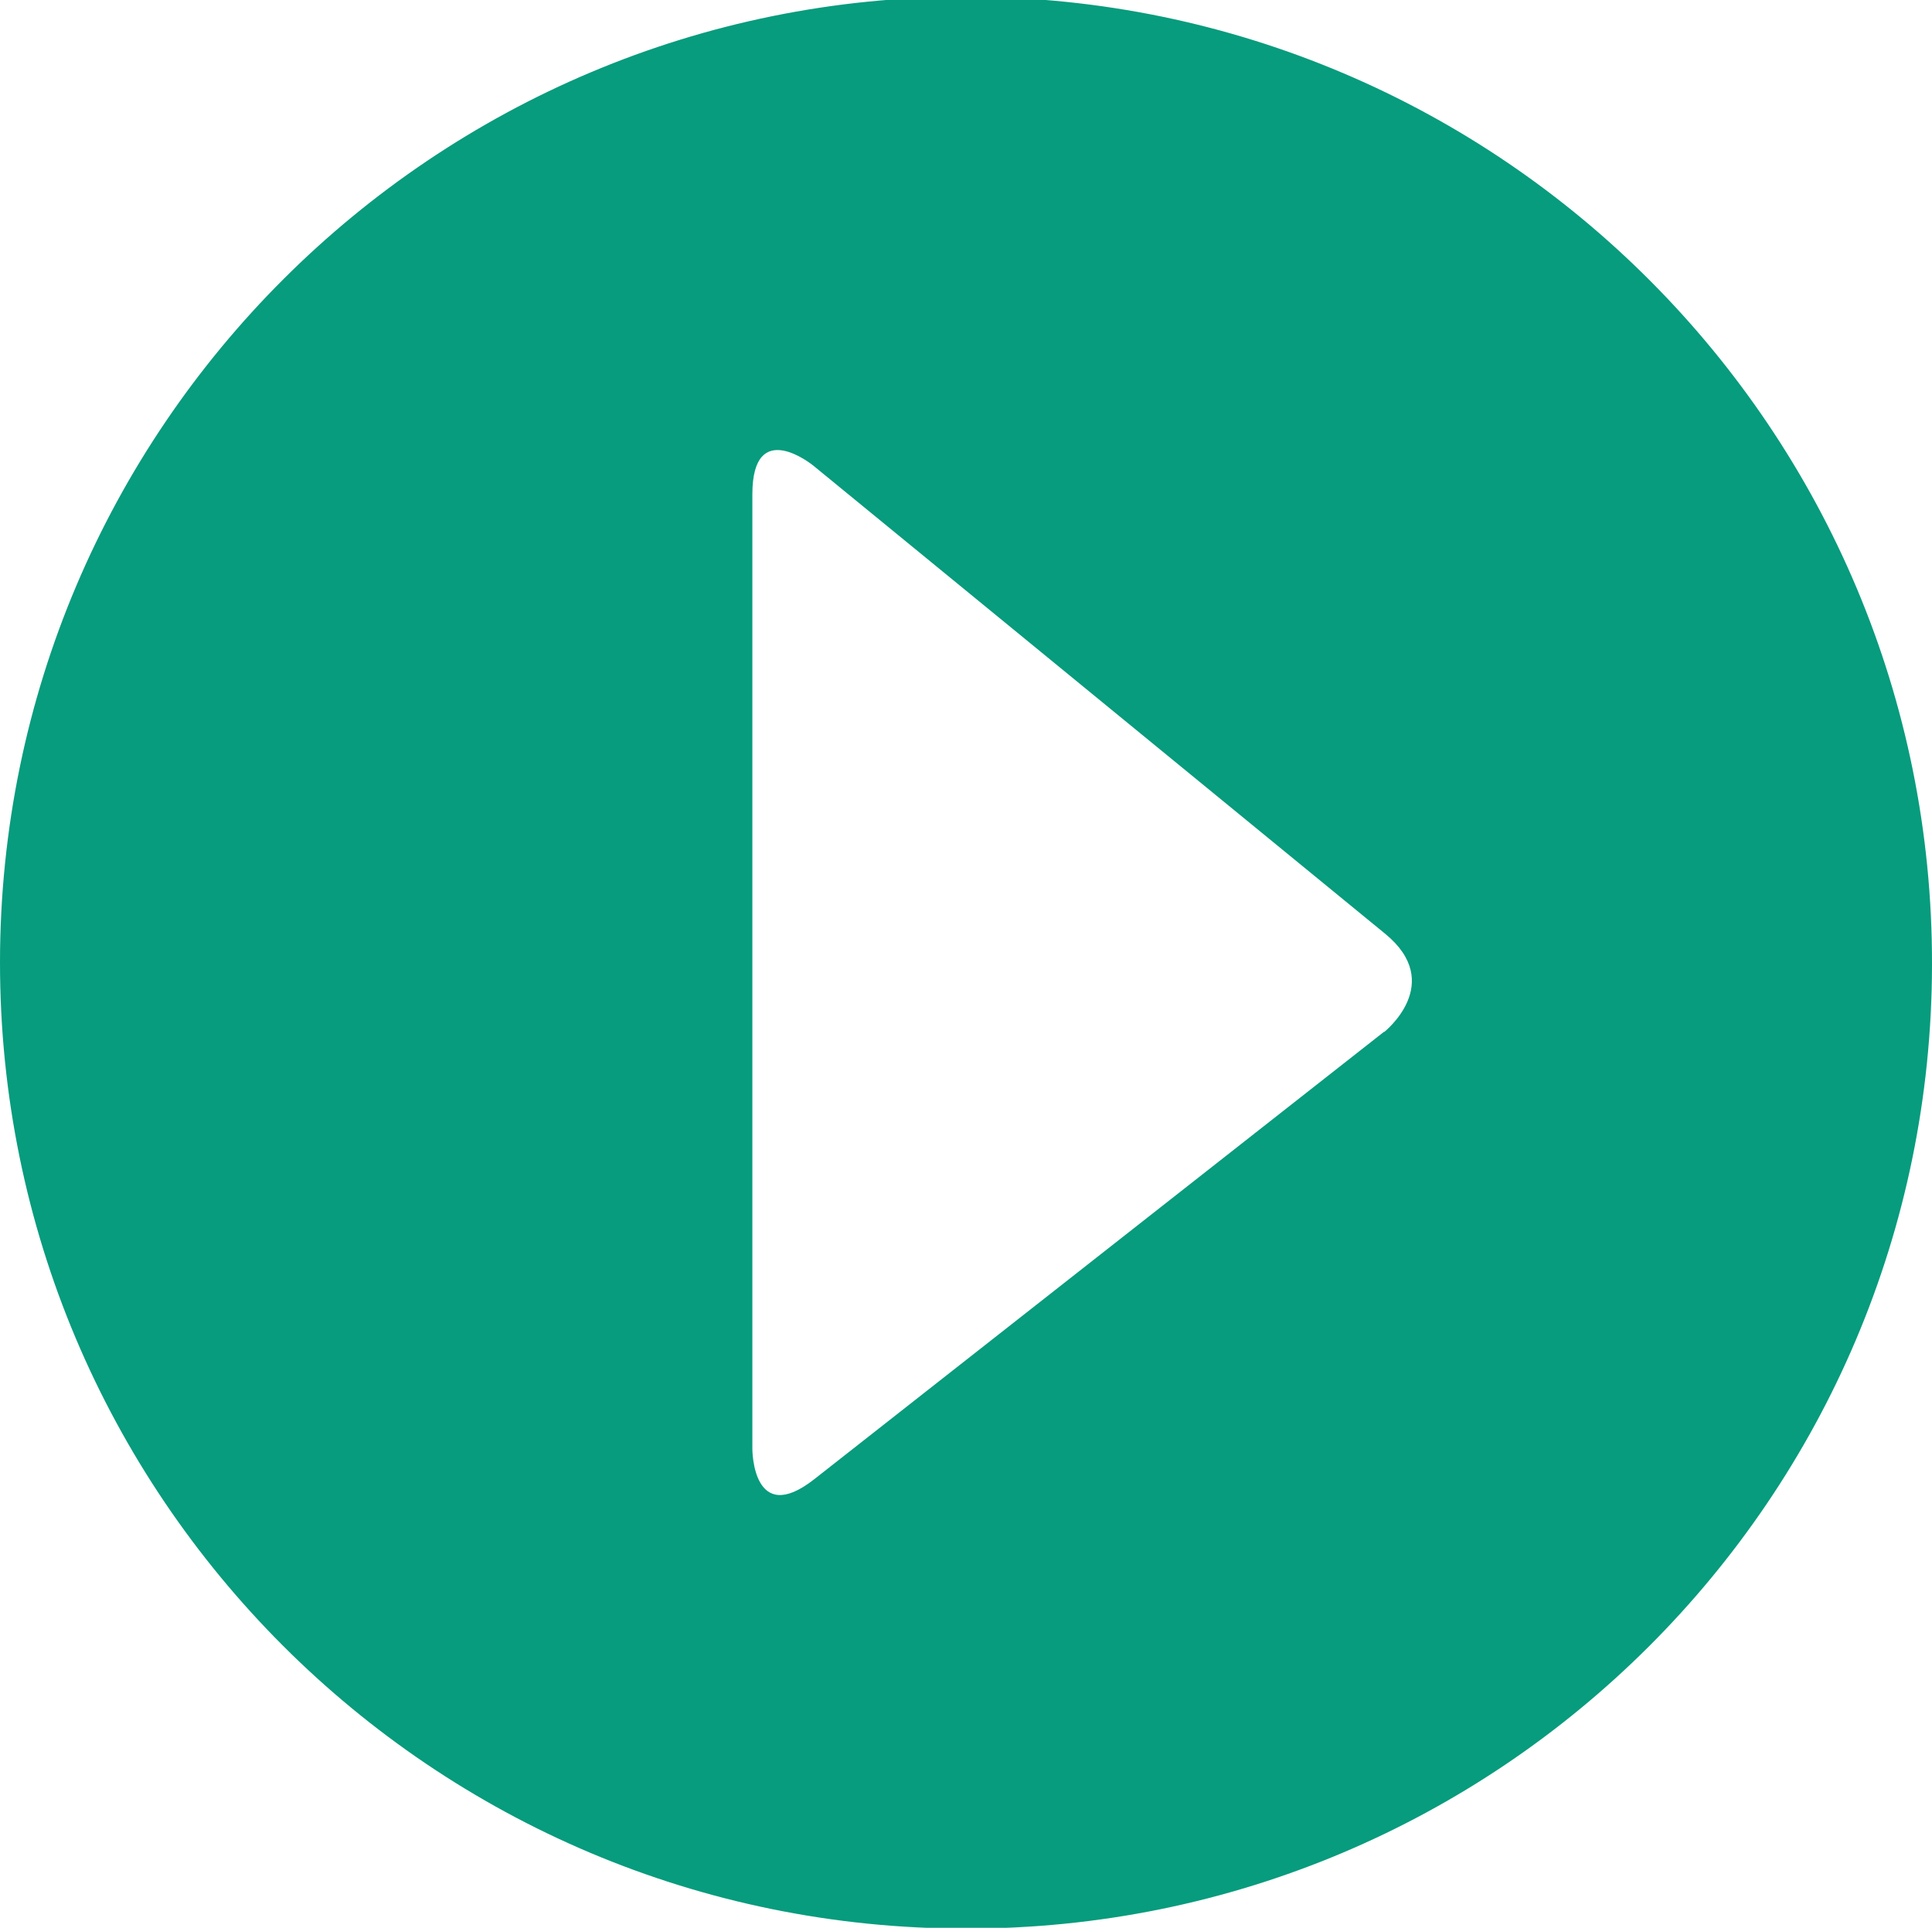
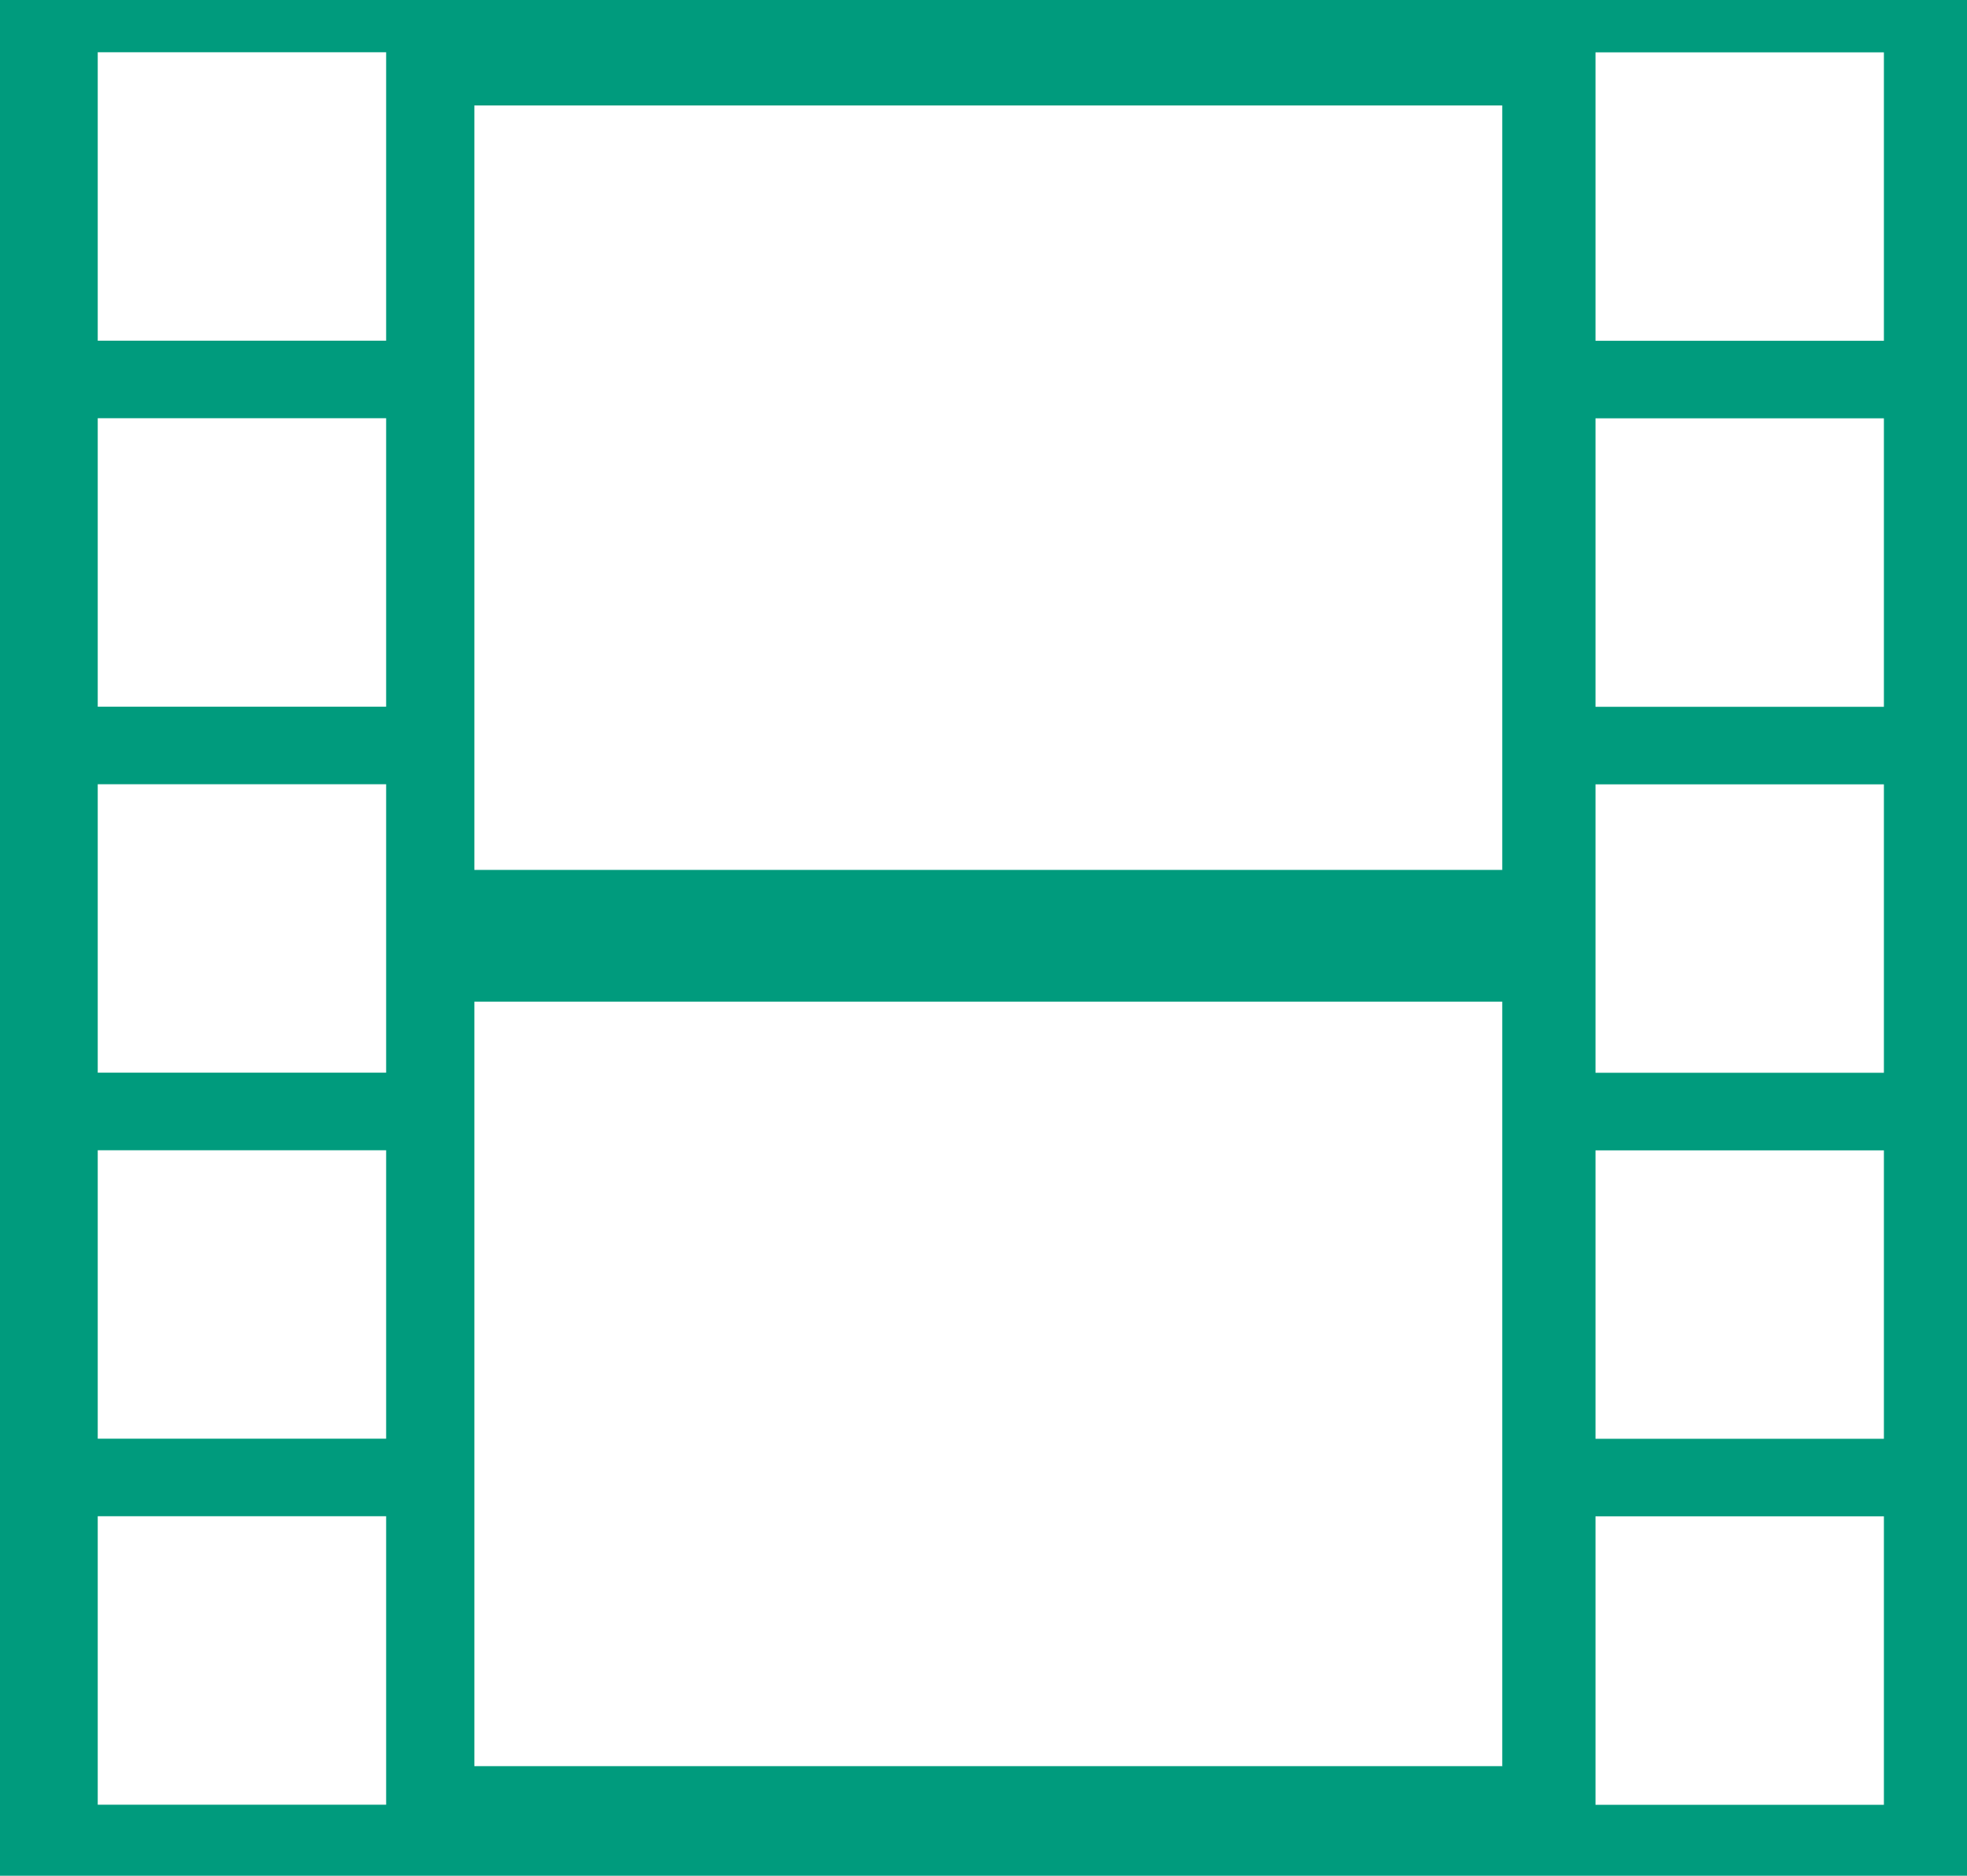
- <svg xmlns="http://www.w3.org/2000/svg" id="Layer_1" data-name="Layer 1" viewBox="0 0 172 171.64">
+ <svg xmlns="http://www.w3.org/2000/svg" id="Layer_1" data-name="Layer 1" viewBox="0 0 184.15 175.58">
  <defs>
-     <style>.cls-1{fill:none;}.cls-2{clip-path:url(#clip-path);}.cls-3{fill:#069c7d;}</style>
-     <clipPath id="clip-path" transform="translate(-149.21 -80.82)">
-       <rect class="cls-1" x="149.21" y="80.82" width="172" height="171.64" />
-     </clipPath>
+     <style>.cls-1{fill:#009b7d;}</style>
  </defs>
-   <g class="cls-2">
-     <path class="cls-3" d="M272.43,172.68l-50.73,39.84c-5.51,4.32-5.51-2.68-5.51-2.68v-85c0-7,5.42-2.57,5.42-2.57l50.91,41.68c5.42,4.43-.09,8.76-0.09,8.76m48.78-6a86,86,0,1,0-86,85.82,85.91,85.91,0,0,0,86-85.82" transform="translate(-149.21 -80.82)" />
-   </g>
+   <path class="cls-1" d="M241.15,299.52V123.94H57V299.52H241.15Zm-148-143.69h-27v-27h27v27h0Zm0,34.26h-27v-27h27v27h0Zm0,34.26h-27v-27h27v27h0Zm0,34.26h-27v-27h27v27h0Zm0,34.26h-27v-27h27v27h0Zm104.53-87.5H101.41V133.81h96.23v71.55h0Zm0,83.89H101.41V217.7h96.23v71.55h0Zm35.69-133.42h-27v-27h27v27h0Zm0,34.26h-27v-27h27v27h0Zm0,34.26h-27v-27h27v27h0Zm0,34.26h-27v-27h27v27h0Zm0,34.26h-27v-27h27v27h0Z" transform="translate(-57 -123.94)" />
</svg>
